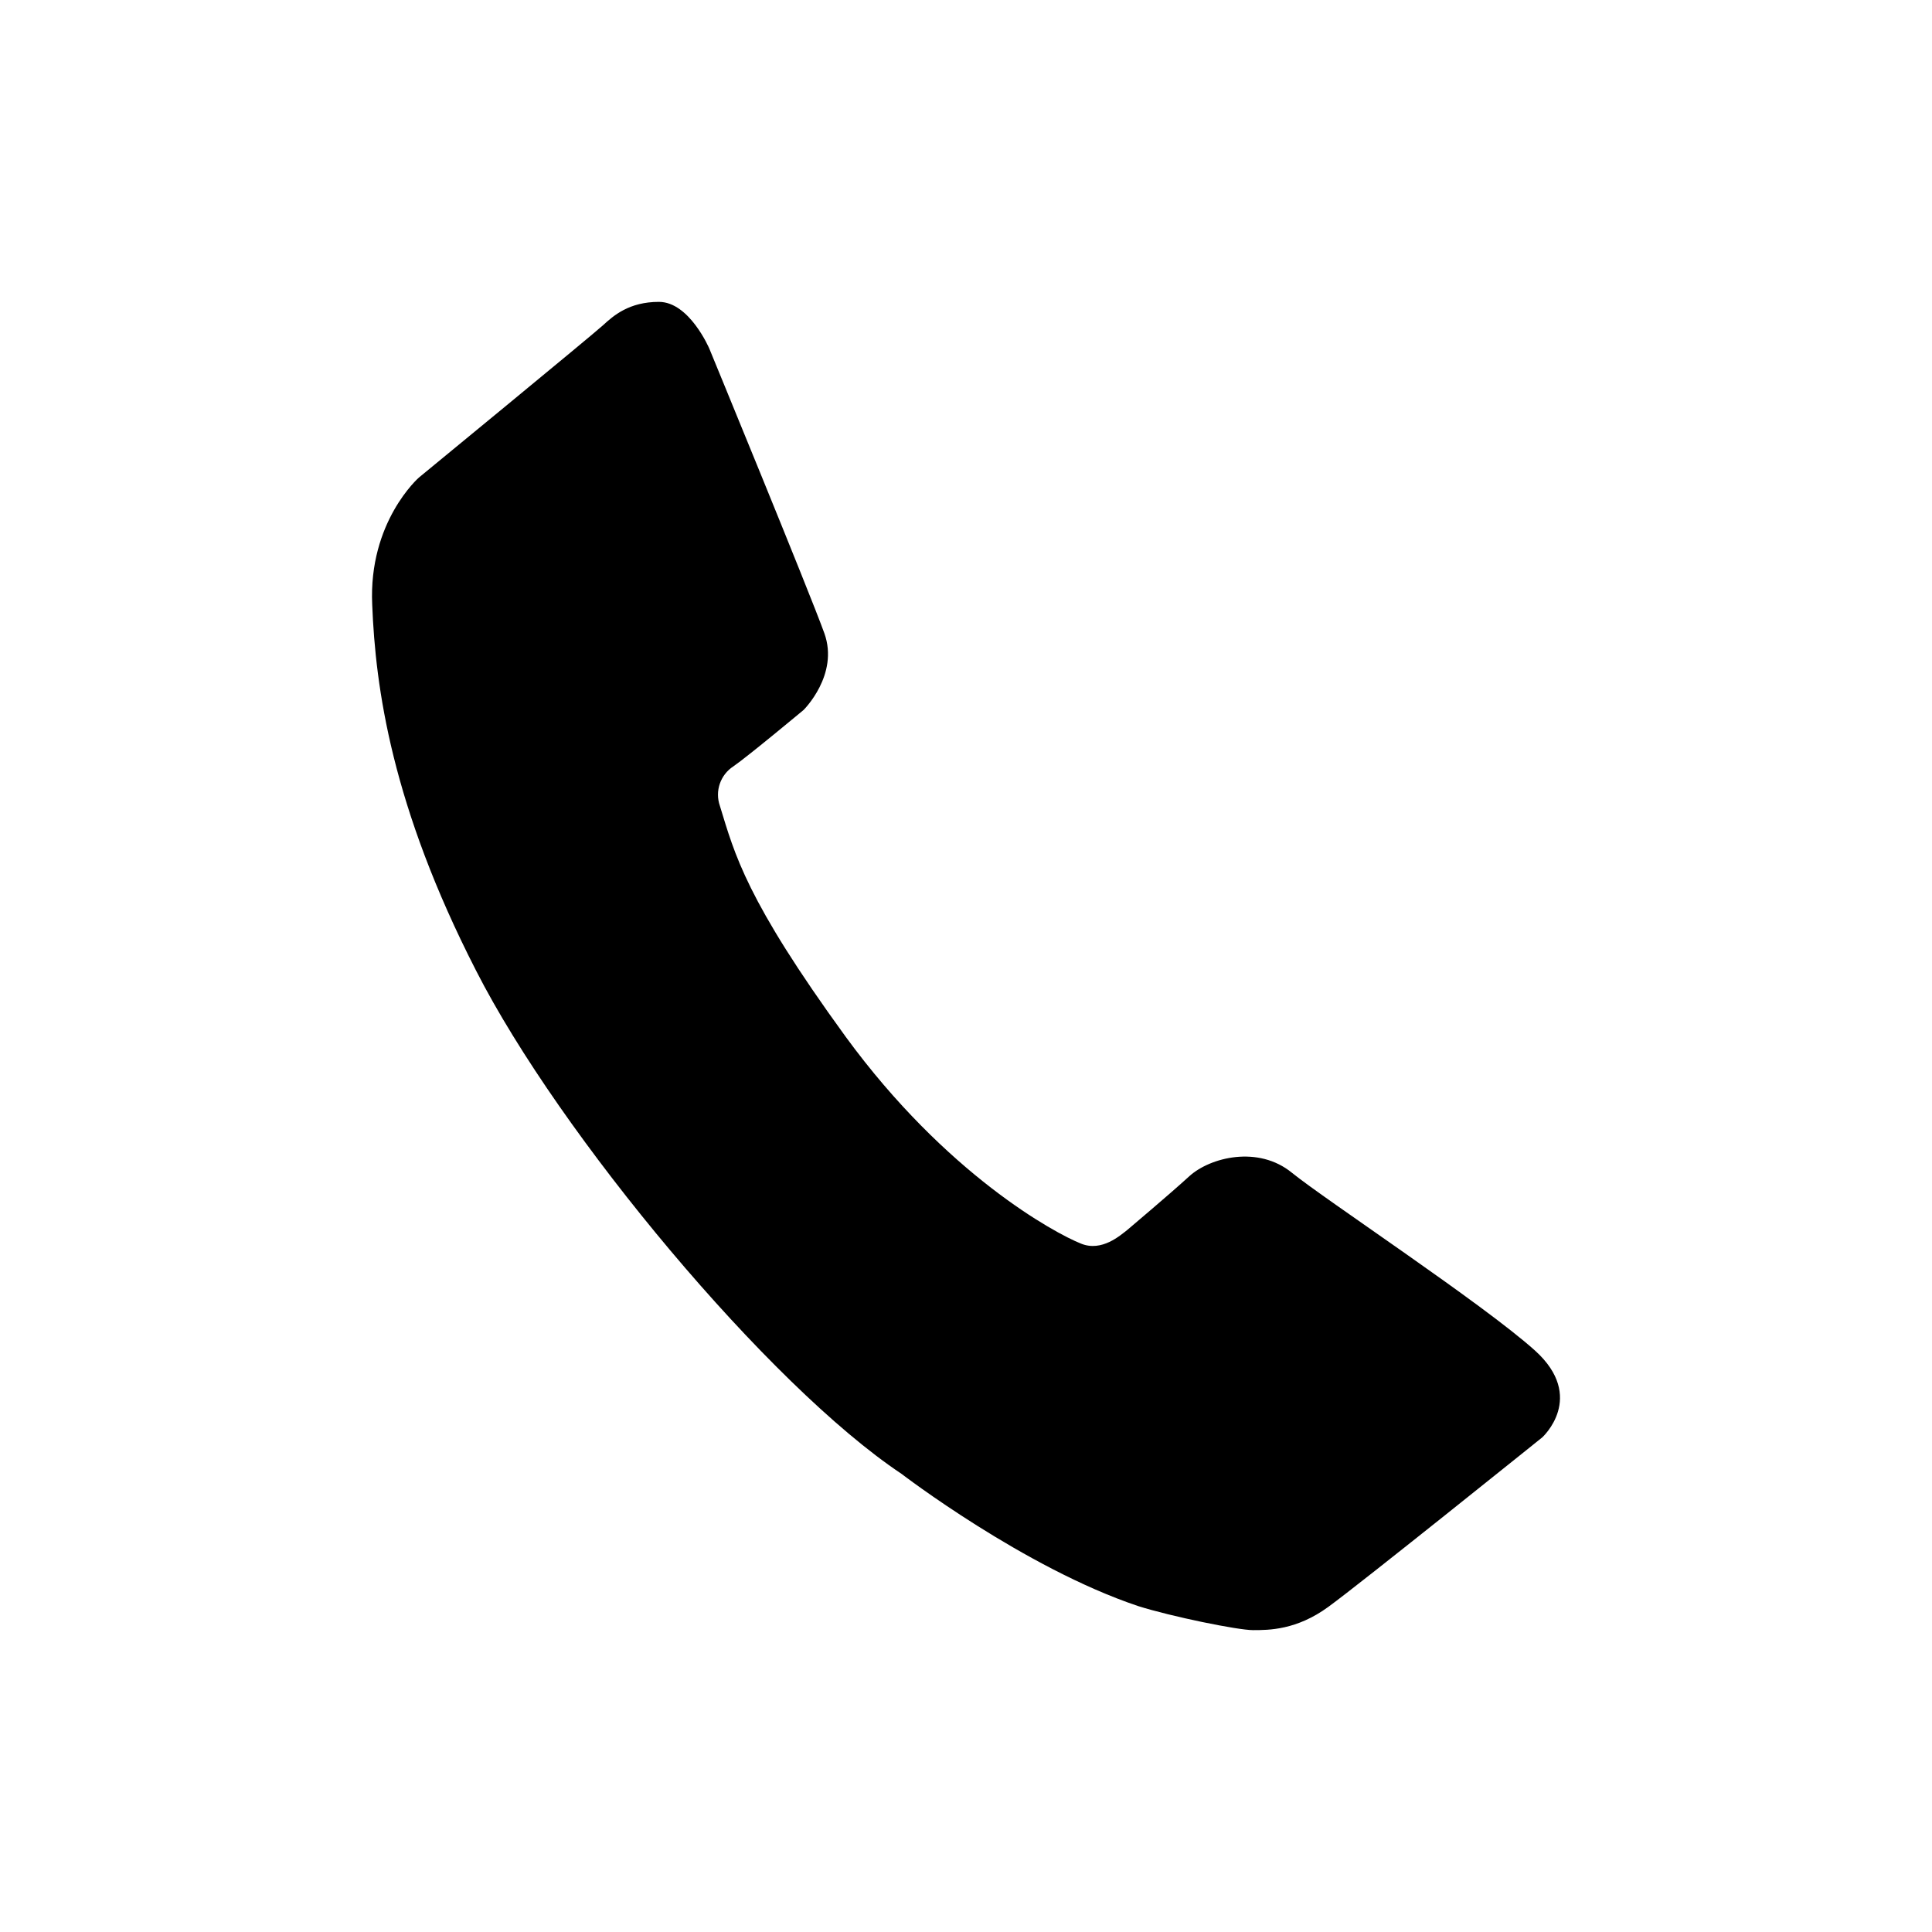
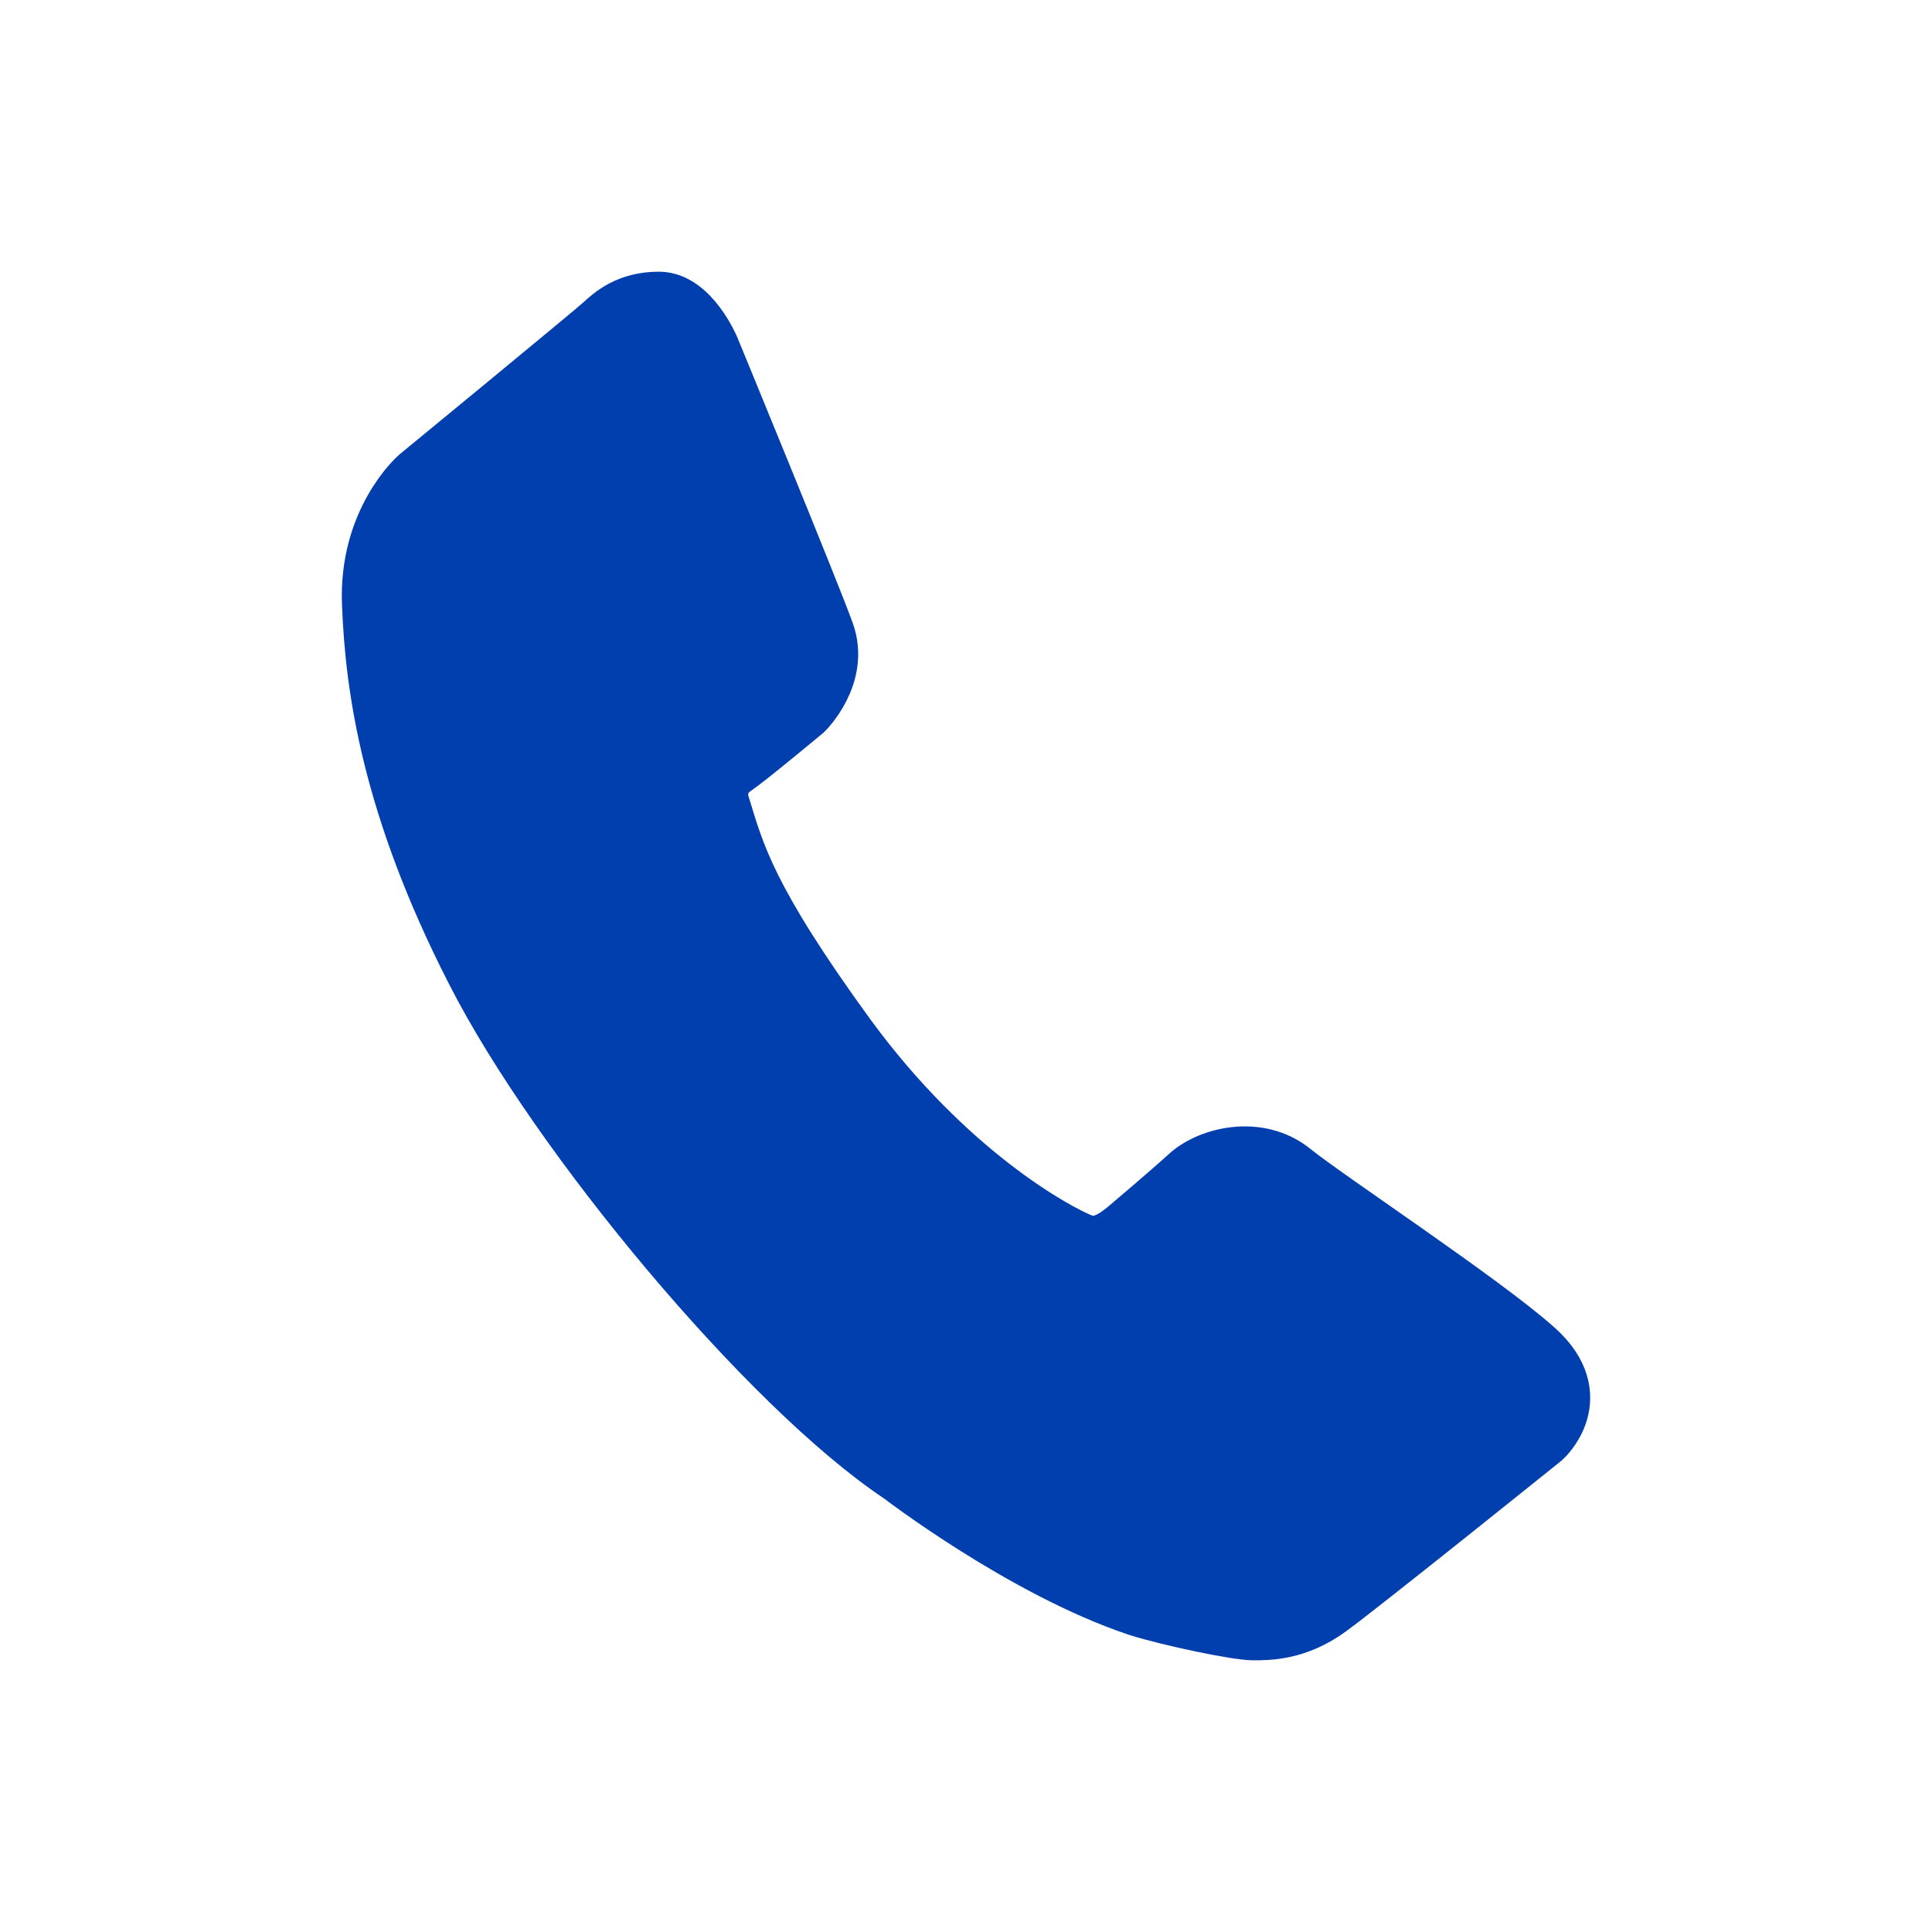
- <svg xmlns="http://www.w3.org/2000/svg" fill="#000000" width="800px" height="800px" viewBox="0 0 32 32">
+ <svg xmlns="http://www.w3.org/2000/svg" fill="#013eae" stroke="#013eae" width="800px" height="800px" viewBox="0 0 32 32">
  <path d="M11.748 5.773S11.418 5 10.914 5c-.496 0-.754.229-.926.387S6.938 7.91 6.938 7.91s-.837.731-.773 2.106c.054 1.375.323 3.332 1.719 6.058 1.386 2.72 4.855 6.876 7.047 8.337 0 0 2.031 1.558 3.921 2.191.549.173 1.647.398 1.903.398.26 0 .719 0 1.246-.385.536-.389 3.543-2.807 3.543-2.807s.736-.665-.119-1.438c-.859-.773-3.467-2.492-4.025-2.944-.559-.459-1.355-.257-1.699.054-.343.313-.956.828-1.031.893-.112.086-.419.365-.763.226-.438-.173-2.234-1.148-3.899-3.426-1.655-2.276-1.837-3.02-2.084-3.824a.56.56 0 0 1 .225-.657c.248-.172 1.161-.933 1.161-.933s.591-.583.344-1.27-1.906-4.716-1.906-4.716z" />
</svg>
